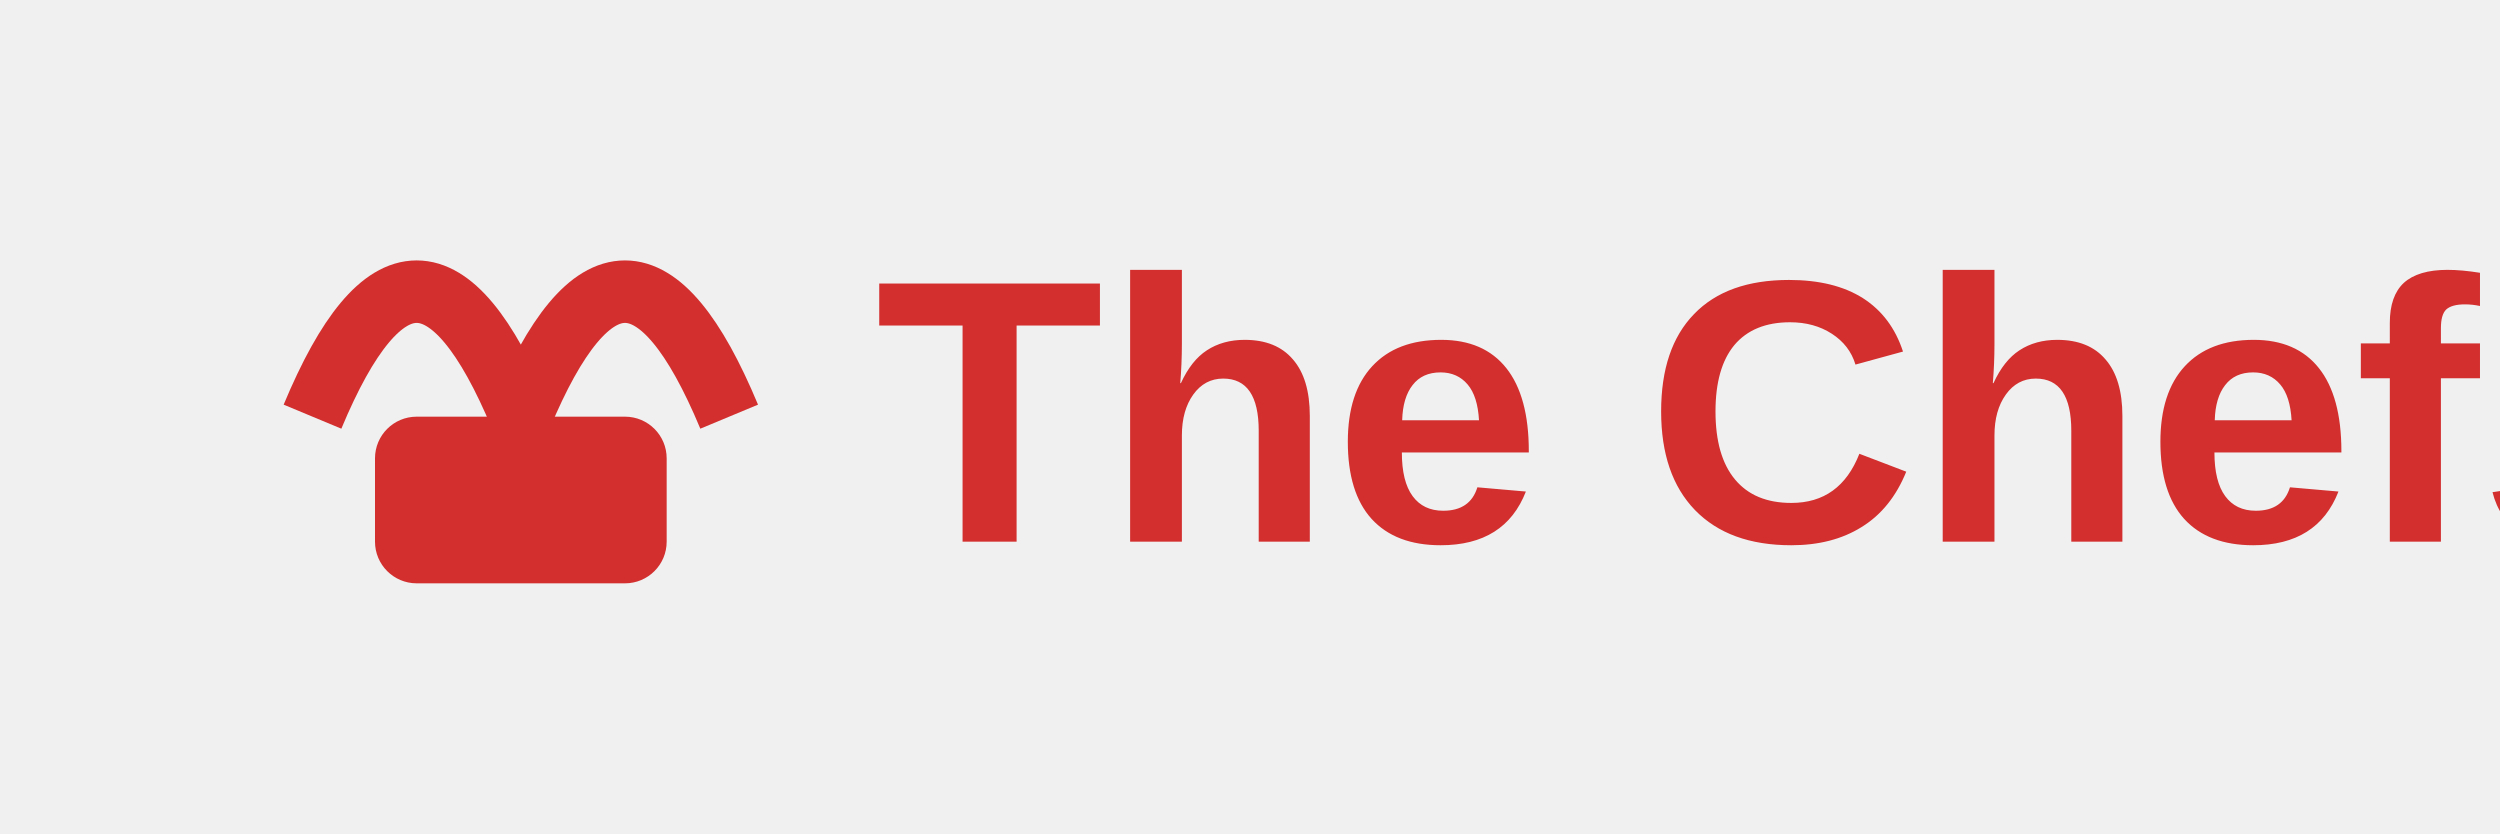
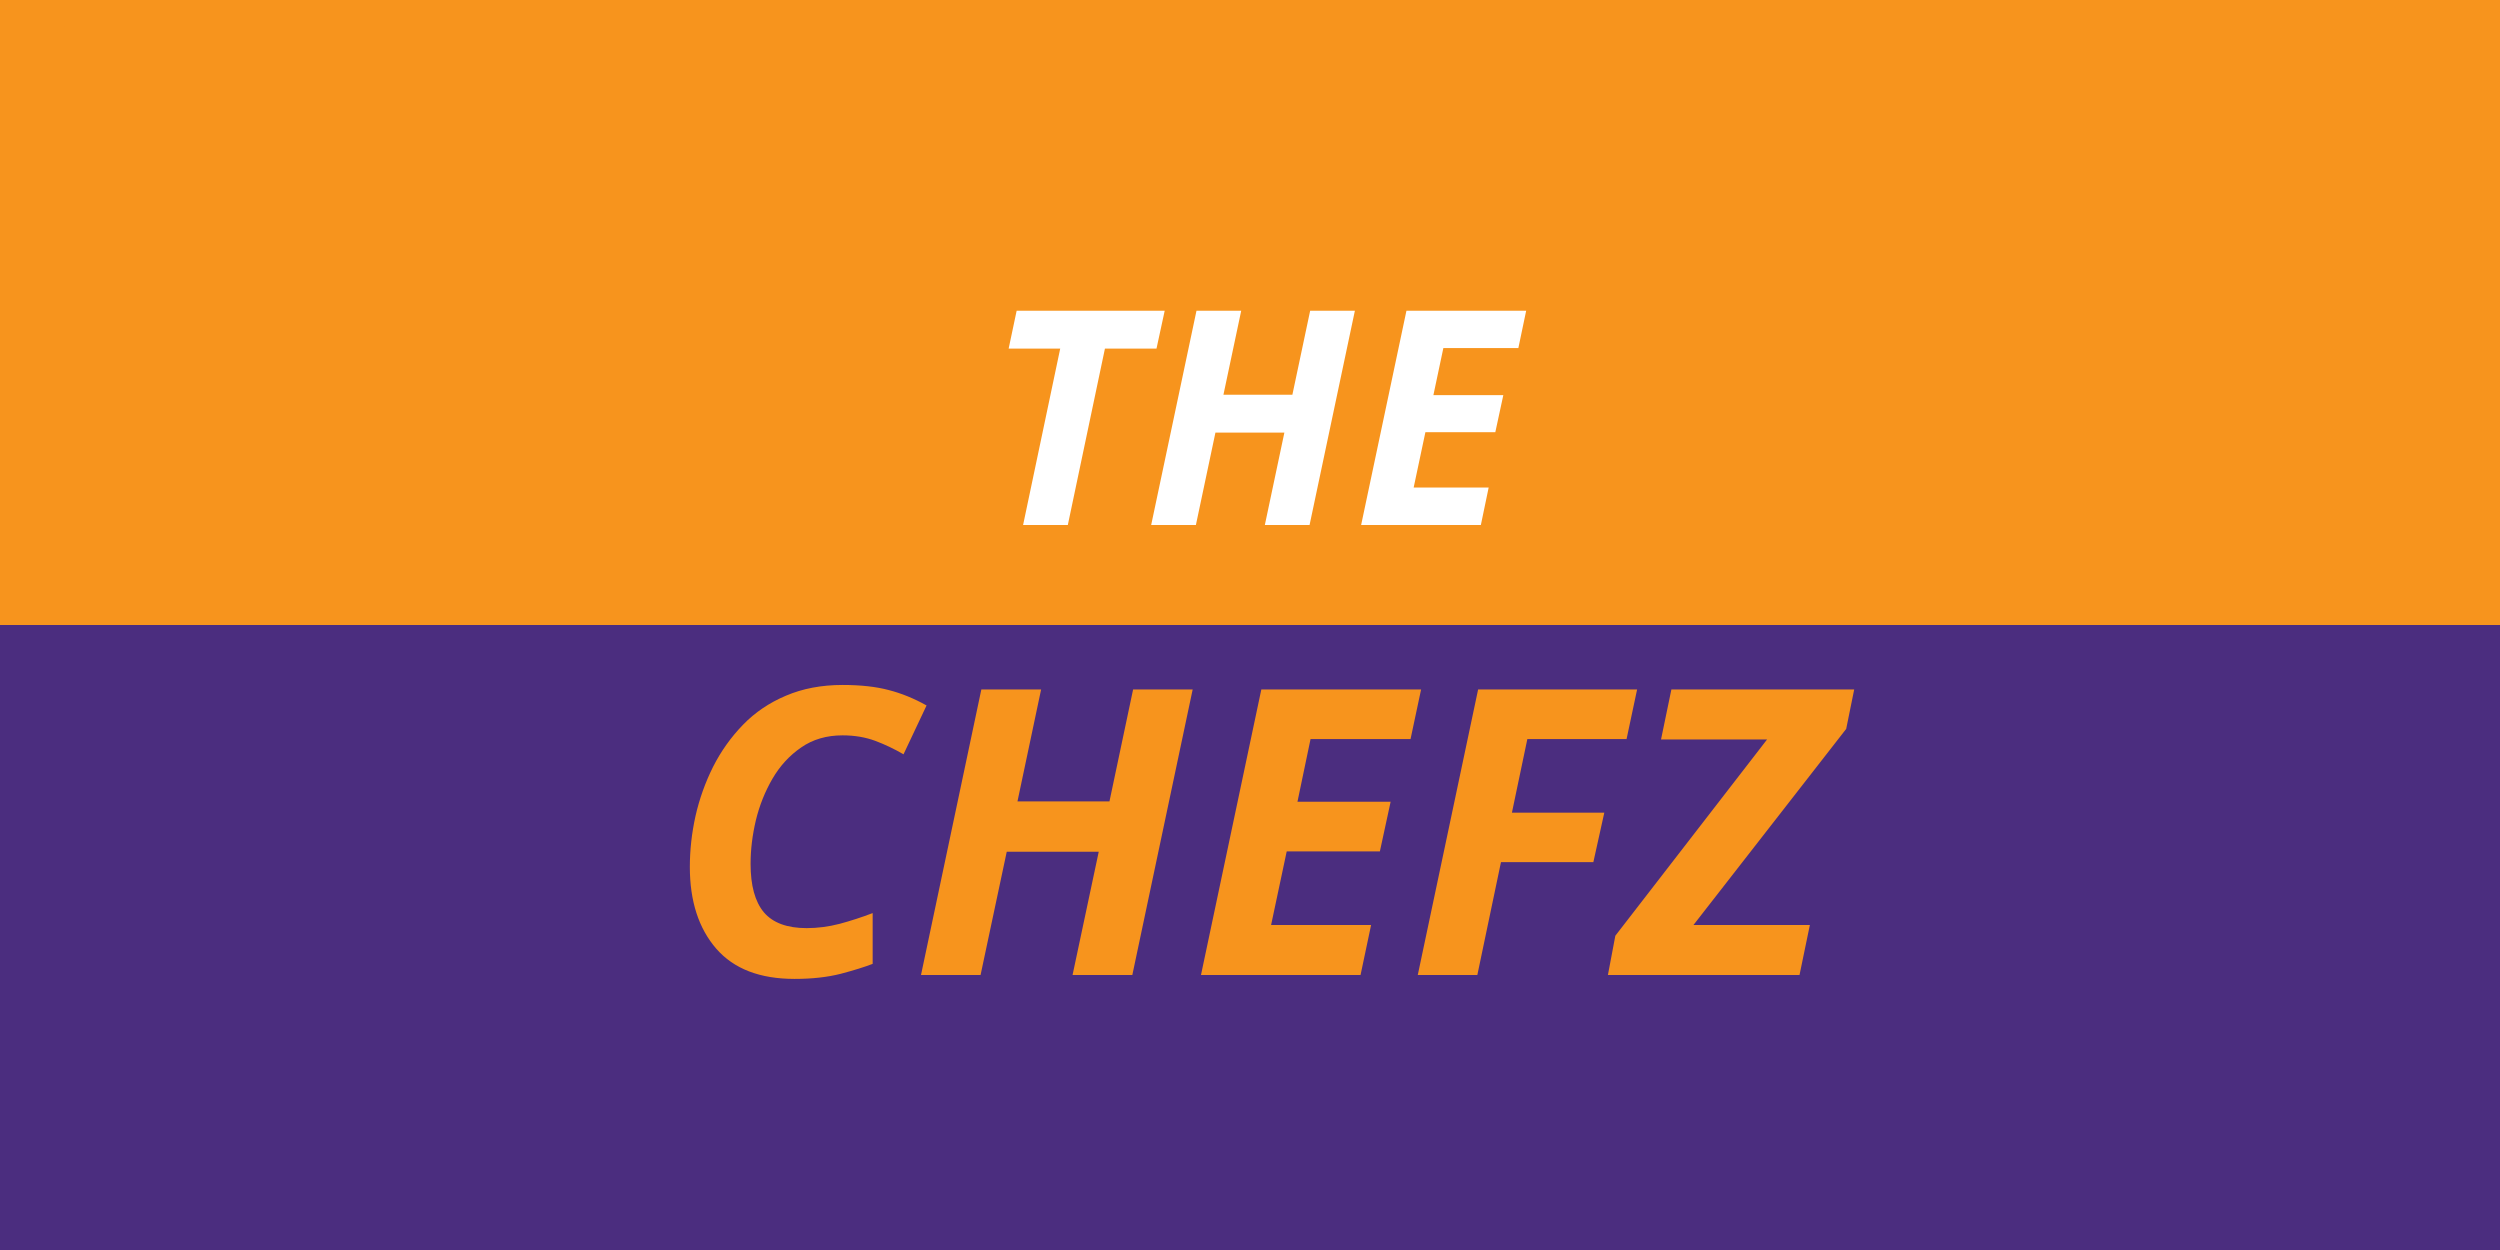
- <svg xmlns="http://www.w3.org/2000/svg" viewBox="0 0 120 40" fill="none">
-   <path d="M 15 20 Q 20 8 25 20 Q 30 8 35 20" stroke="#D32F2F" stroke-width="3" fill="none" />
-   <rect x="18" y="20" width="14" height="8" rx="2" fill="#D32F2F" />
-   <text x="42" y="26" font-family="Arial, sans-serif" font-size="18" font-weight="bold" fill="#D32F2F">The Chefs</text>
+ <svg xmlns="http://www.w3.org/2000/svg" viewBox="0 0 200 100" fill="none">
+   <rect y="0" width="200" height="50" fill="#F7941D" />
+   <rect y="50" width="200" height="50" rx="0 0 12 12" fill="#4B2D7F" />
+   <rect width="200" height="100" rx="12" fill="none" stroke="none" />
+   <clipPath id="roundCorners">
+     <rect width="200" height="100" rx="12" />
+   </clipPath>
+   <g clip-path="url(#roundCorners)">
+     <rect y="0" width="200" height="50" fill="#F7941D" />
+     <rect y="50" width="200" height="50" fill="#4B2D7F" />
+   </g>
+   <text x="100" y="42" font-family="Arial Black, sans-serif" font-size="24" font-weight="900" fill="white" text-anchor="middle" font-style="italic">THE</text>
+   <text x="100" y="78" font-family="Arial Black, sans-serif" font-size="32" font-weight="900" fill="#F7941D" text-anchor="middle" font-style="italic">CHEFZ</text>
</svg>
